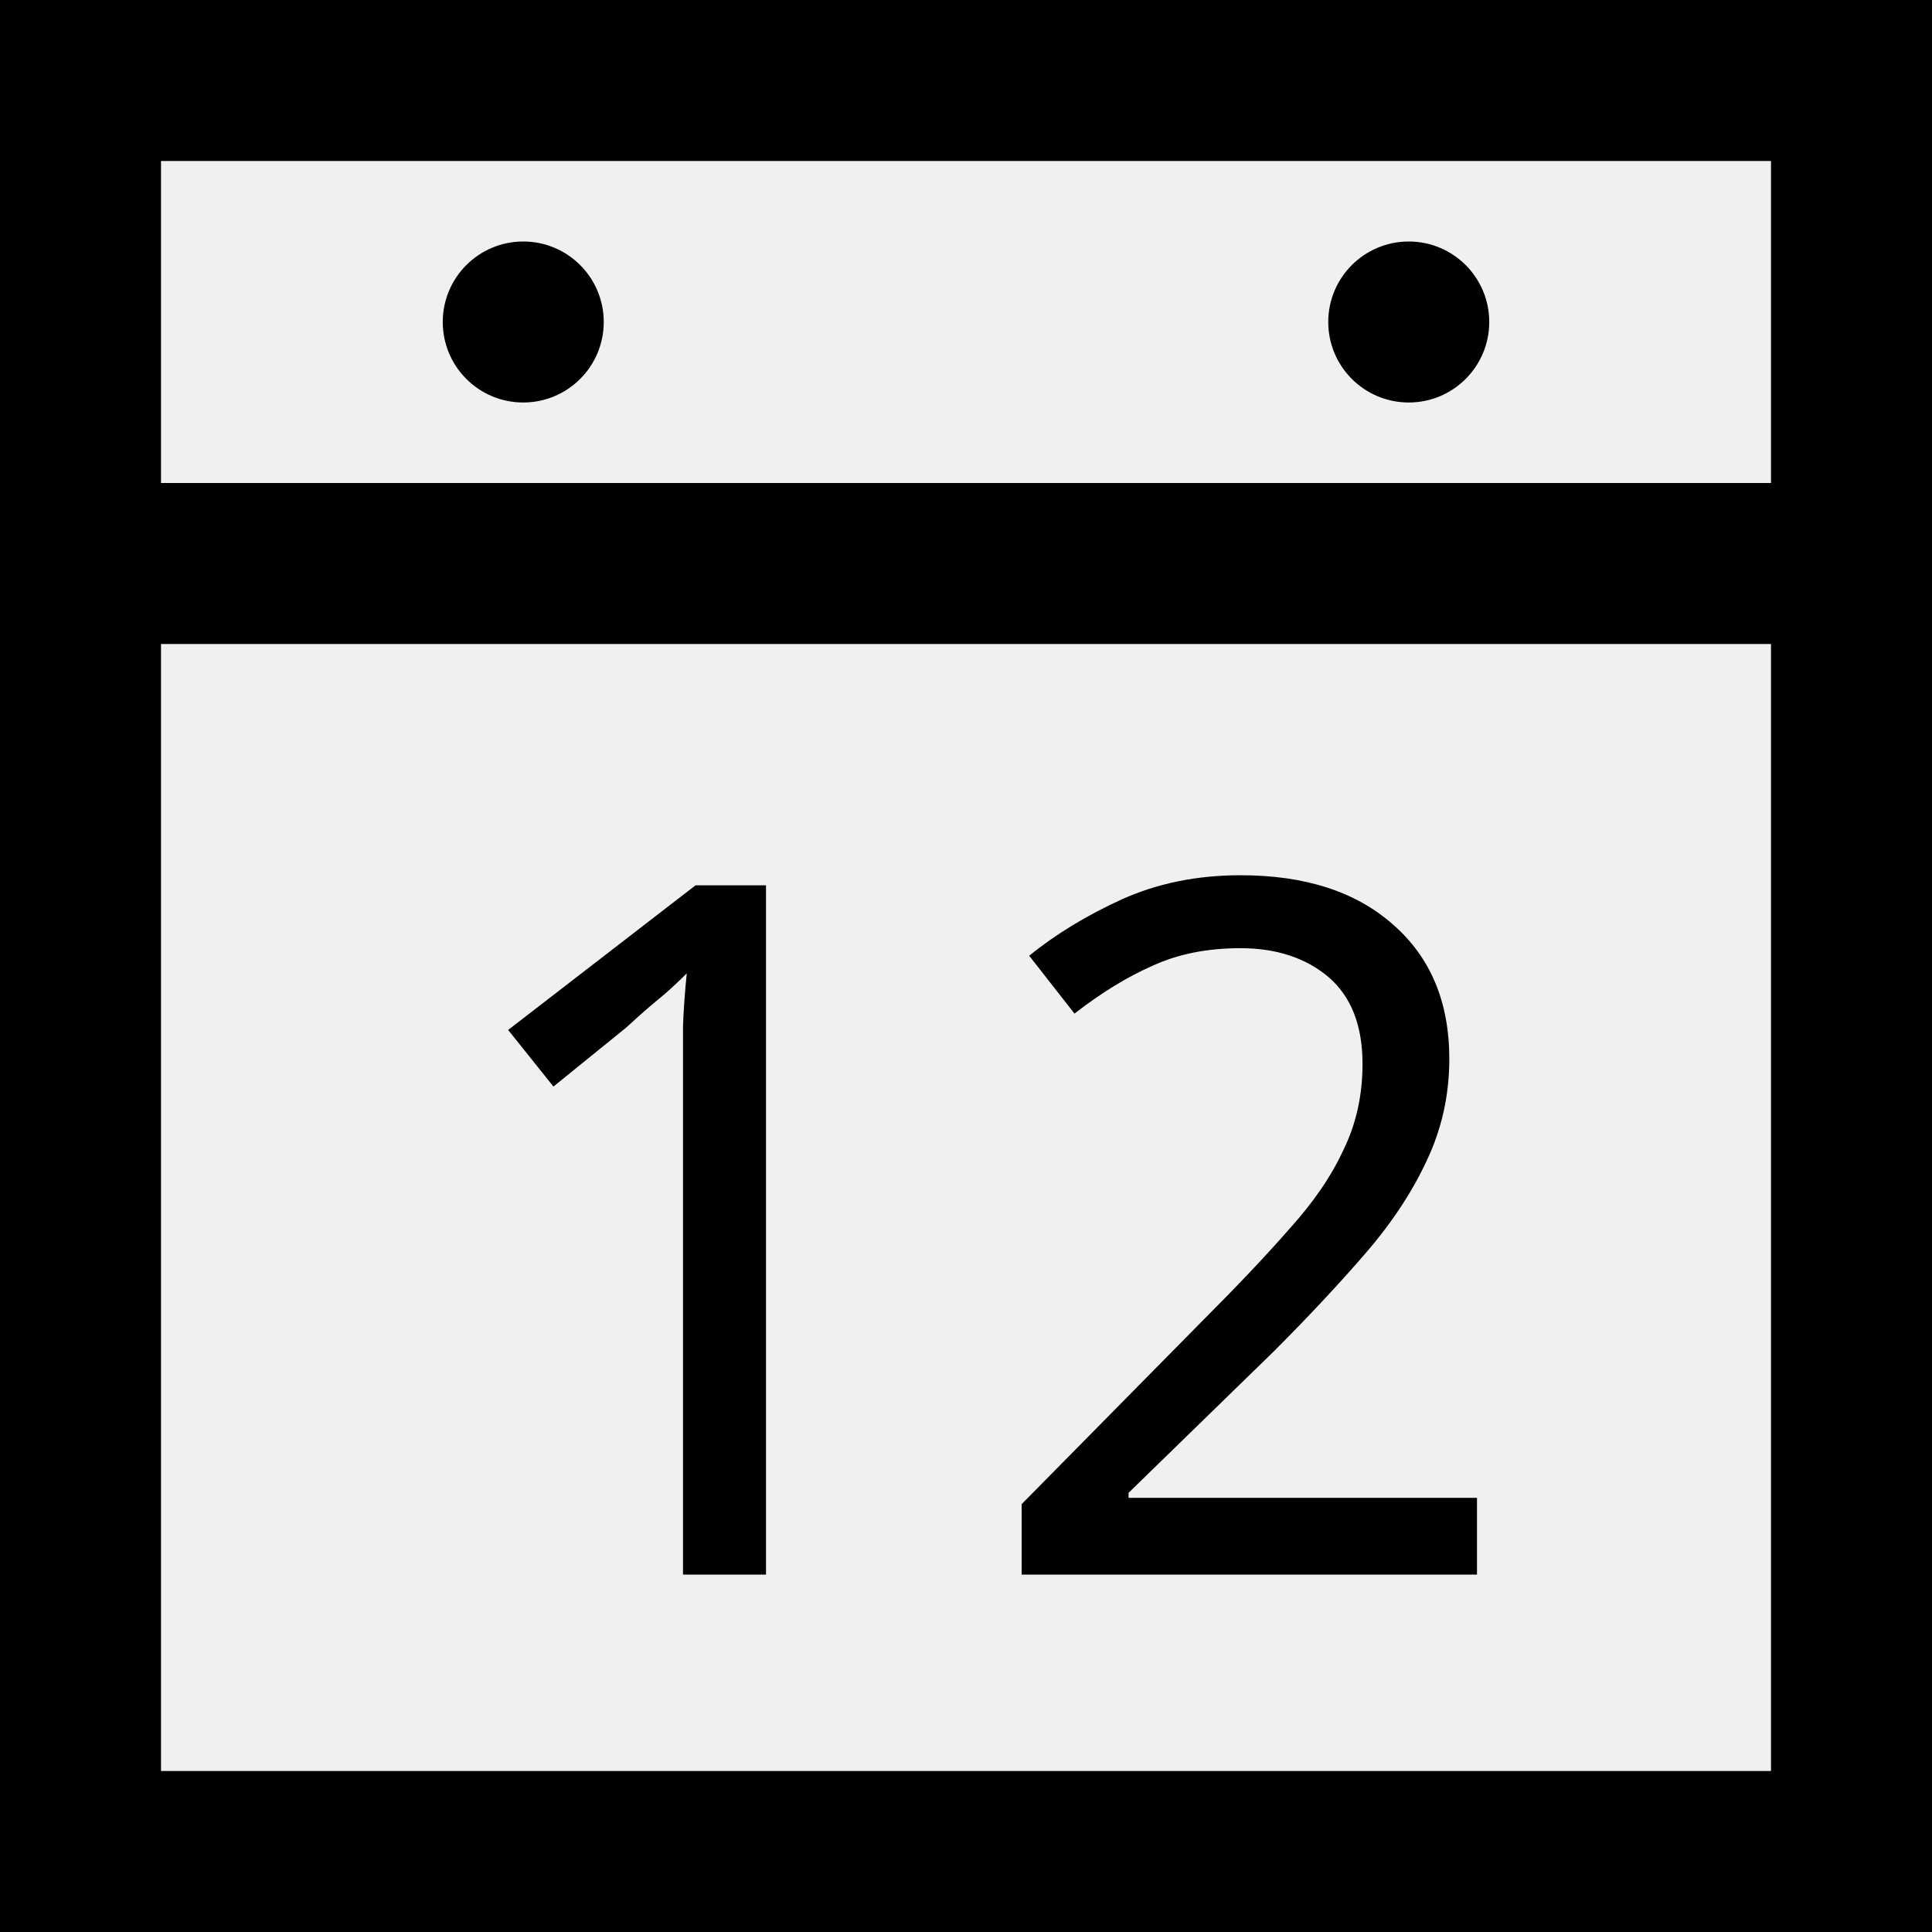
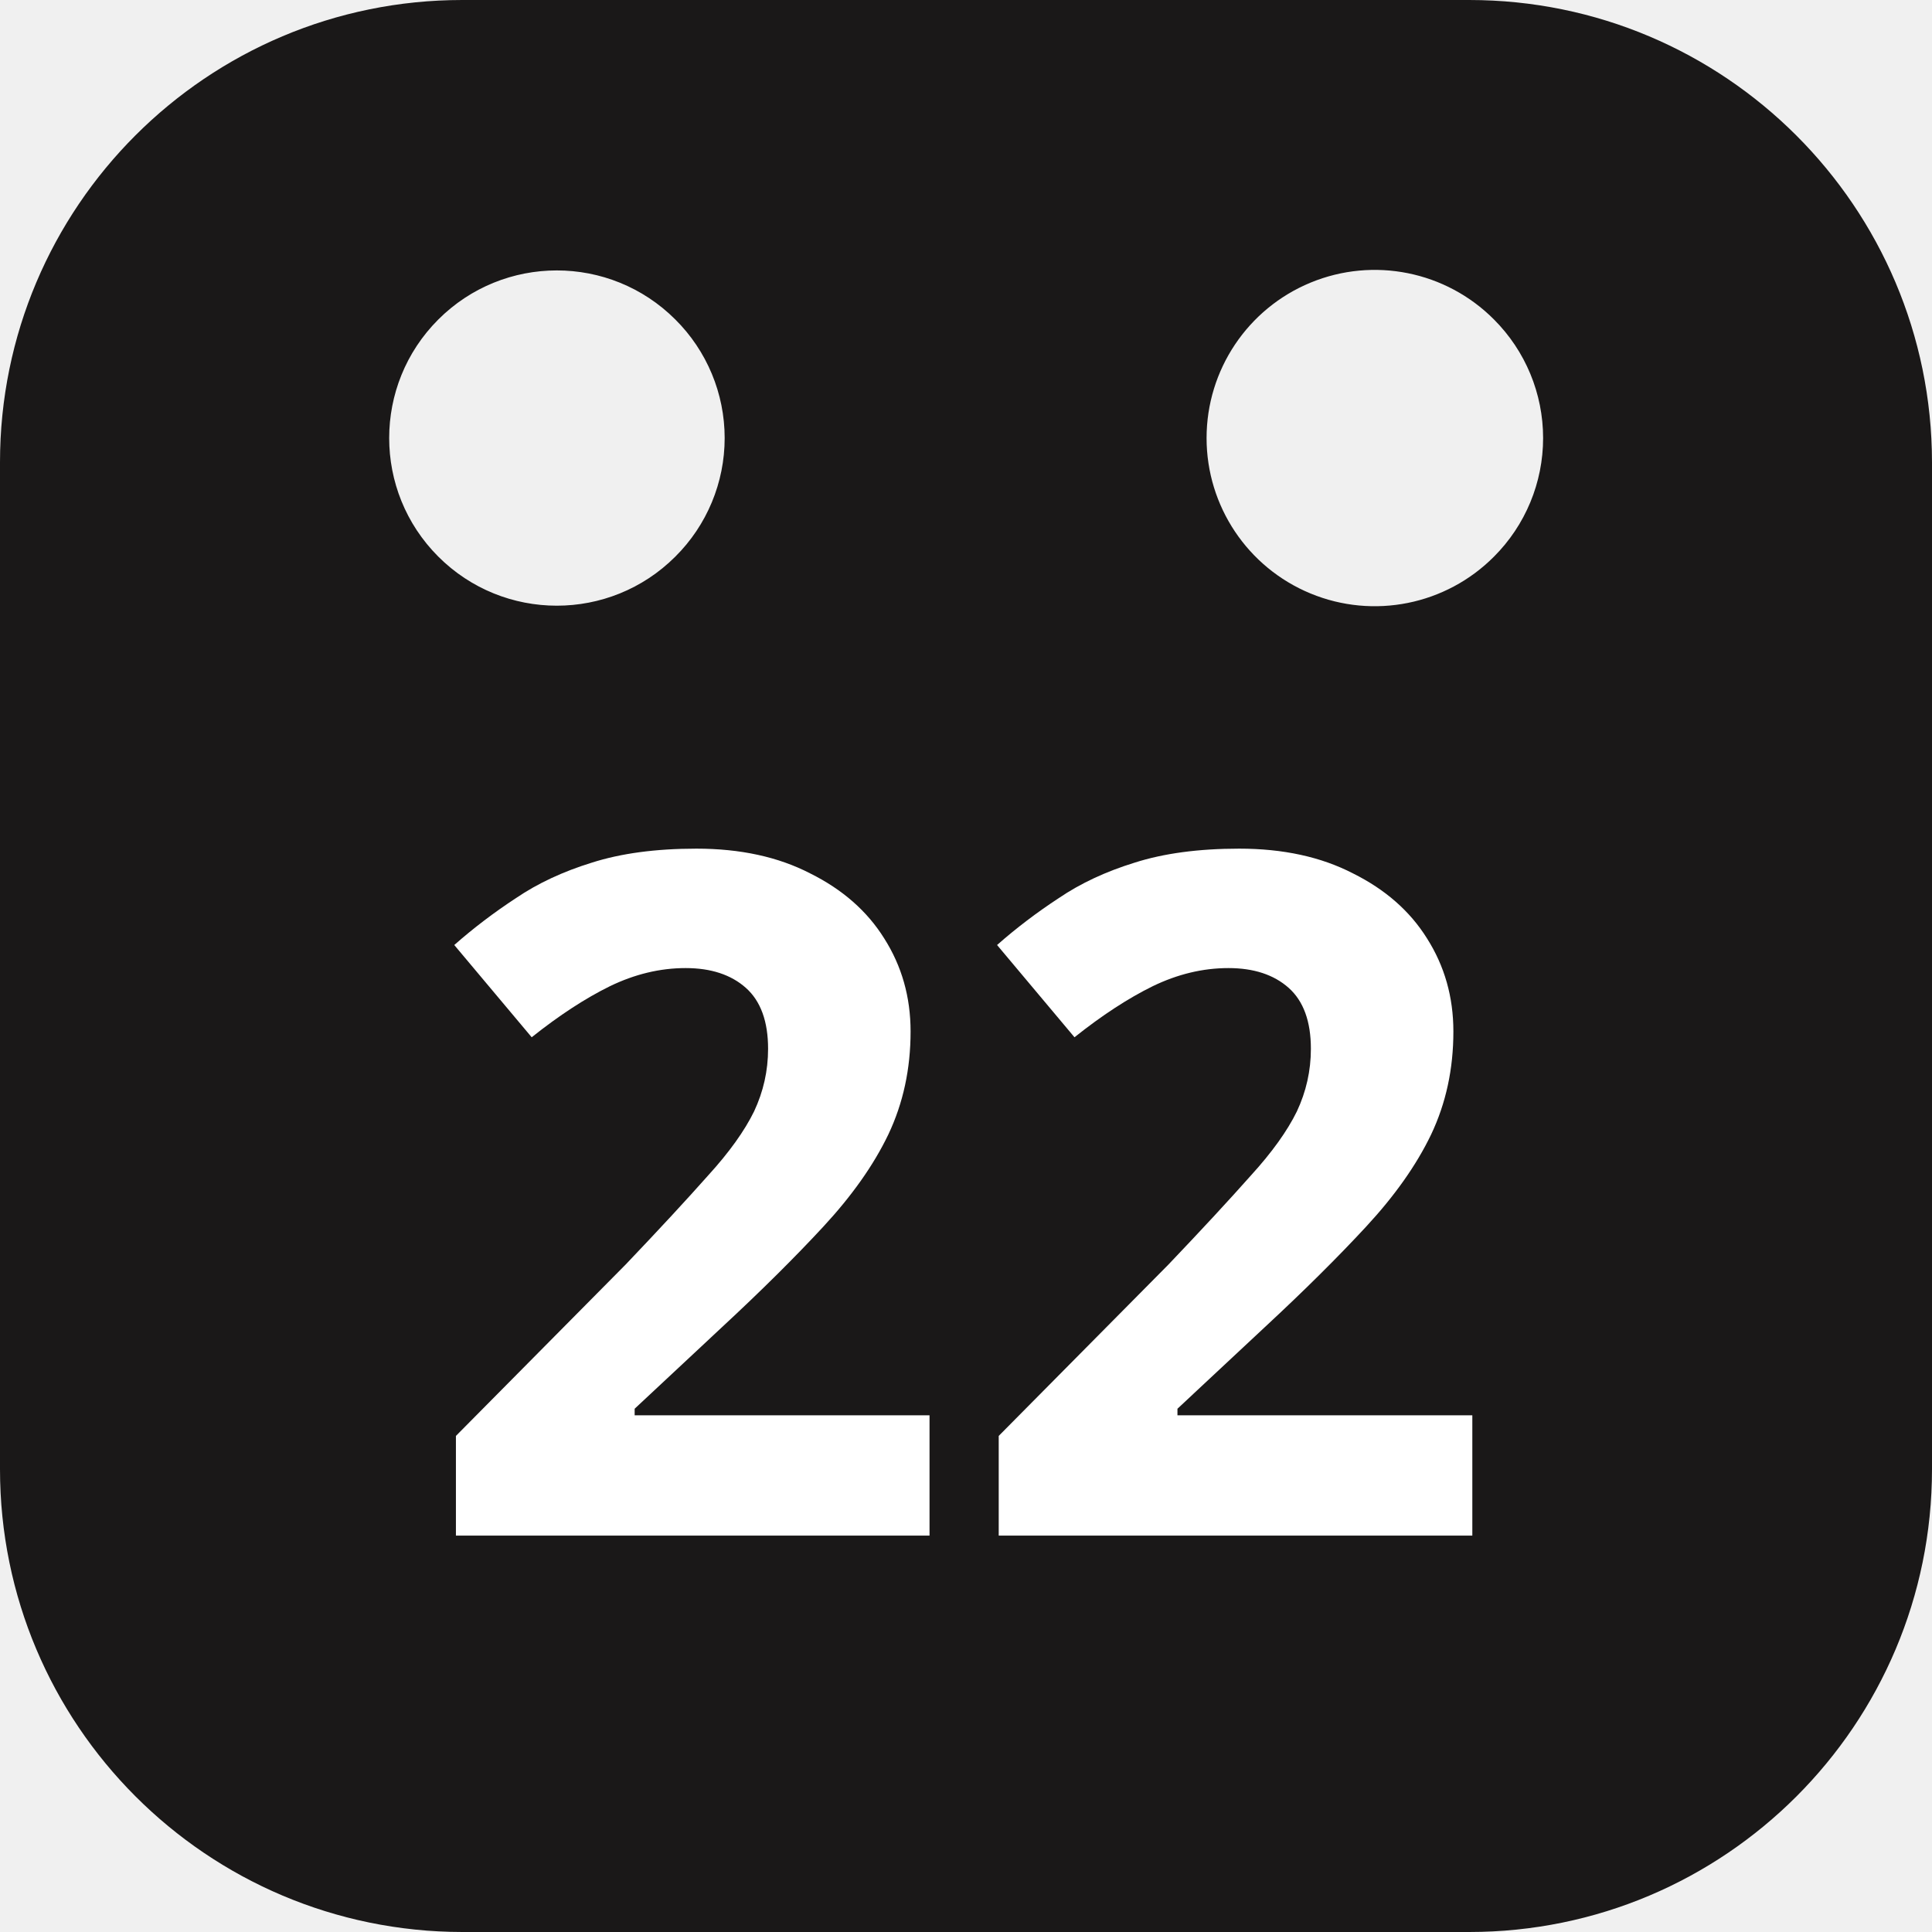
- <svg xmlns="http://www.w3.org/2000/svg" id="cal-icon" data-name="cal-icon" width="24" height="24" viewBox="0 0 24 24">
+ <svg xmlns="http://www.w3.org/2000/svg" viewBox="0 0 36.65 36.65">
  <defs>
    <style>
-       .icon-date {
-         font-size: 12px;
-         font-family: InterUI-Medium, Inter UI;
-         font-weight: 500;
+       .cls-1 {
+         fill: #1a1818;
      }

      .cls-2 {
-         fill: none;
-         stroke: #000;
-         stroke-width: 2px;
+         font-size: 18px;
+         fill: #fff;
+         font-family: InterUI-Bold, Inter UI;
+         font-weight: 700;
      }
    </style>
  </defs>
-   <path d="M22,2V22H2V2H22m2-2H0V24H24V0Z" />
-   <text class="icon-date" transform="translate(5.25 19.56)">12</text>
-   <g>
-     <circle cx="6.5" cy="4" r="1" />
-     <circle cx="17.5" cy="4" r="1" />
+   <g id="Layer_2" data-name="Layer 2">
+     <g id="Layer_1-2" data-name="Layer 1">
+       <path class="cls-1" d="M27.87,0H8.77A8.77,8.77,0,0,0,0,8.77v19.1a8.78,8.78,0,0,0,8.77,8.78h19.1a8.78,8.78,0,0,0,8.78-8.78V8.77A8.78,8.78,0,0,0,27.87,0ZM12.81,10.56a3.18,3.18,0,1,1,0-4.5A3.17,3.17,0,0,1,12.81,10.56Zm15.53,0a3.19,3.19,0,1,1,0-4.5A3.18,3.18,0,0,1,28.34,10.56Z" />
+       <text class="cls-2" transform="translate(7.93 29.13)">22</text>
+     </g>
  </g>
-   <line class="cls-2" x1="1.5" y1="7" x2="22.5" y2="7" />
</svg>
